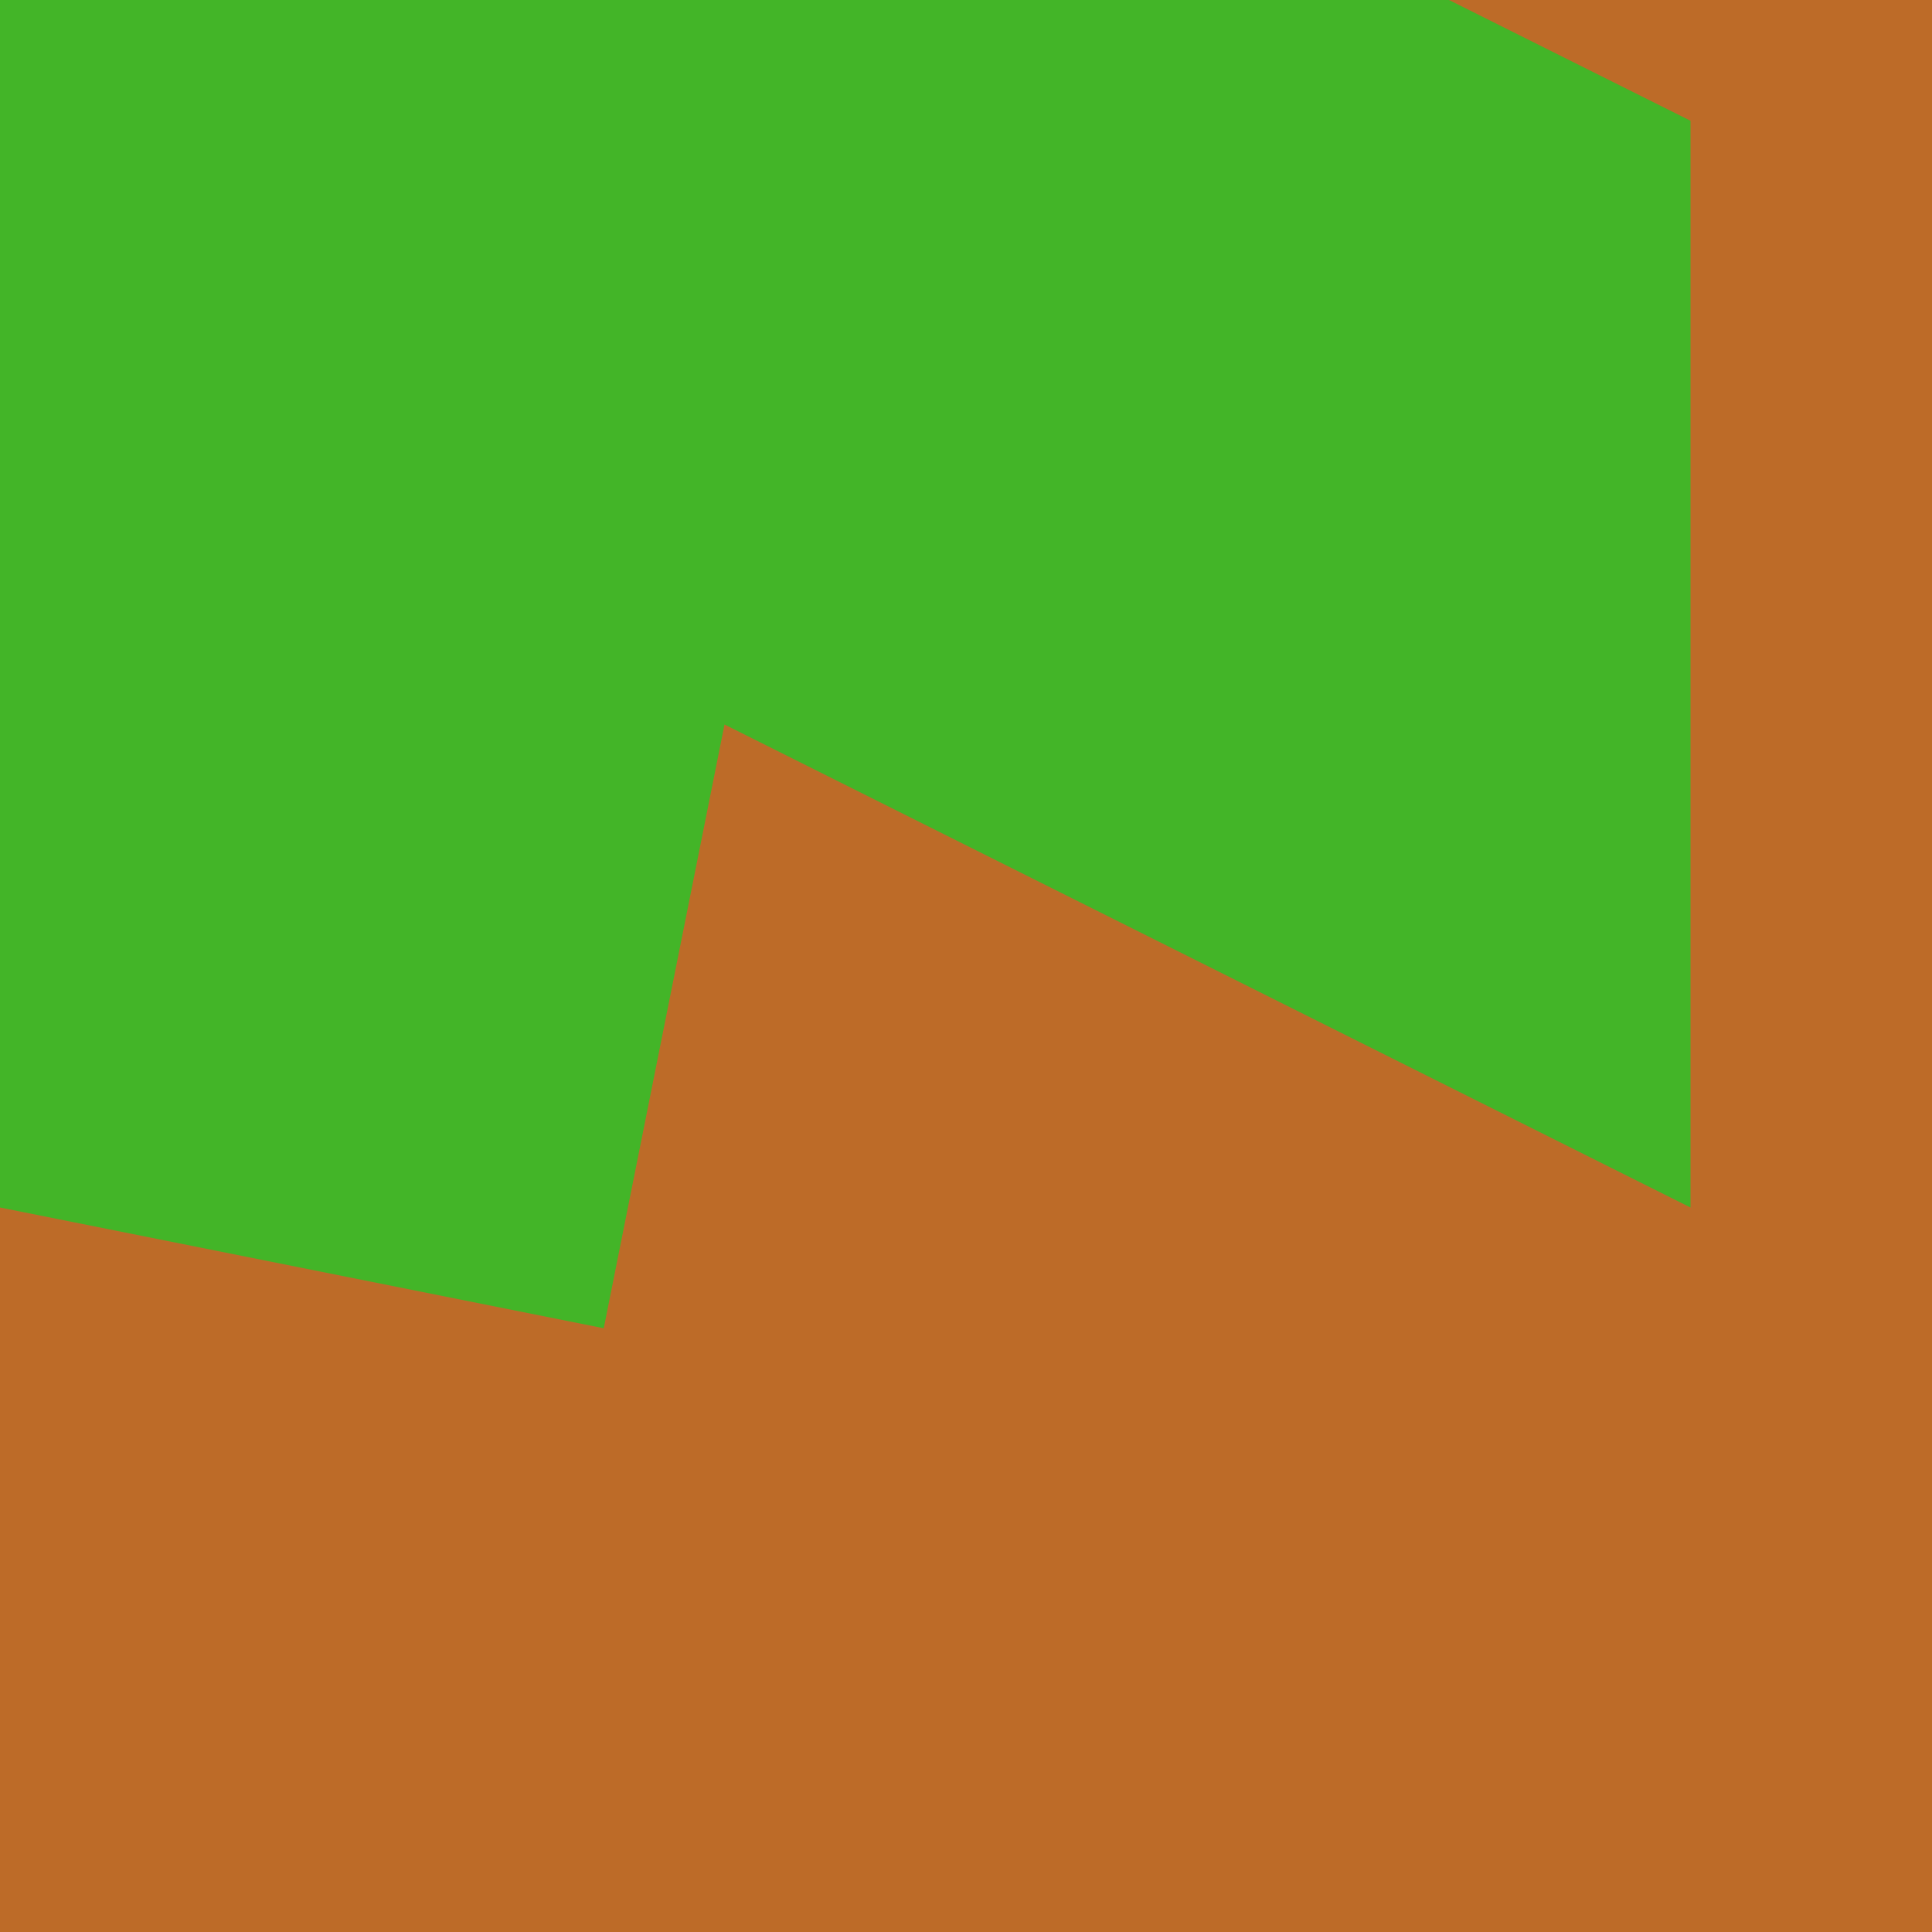
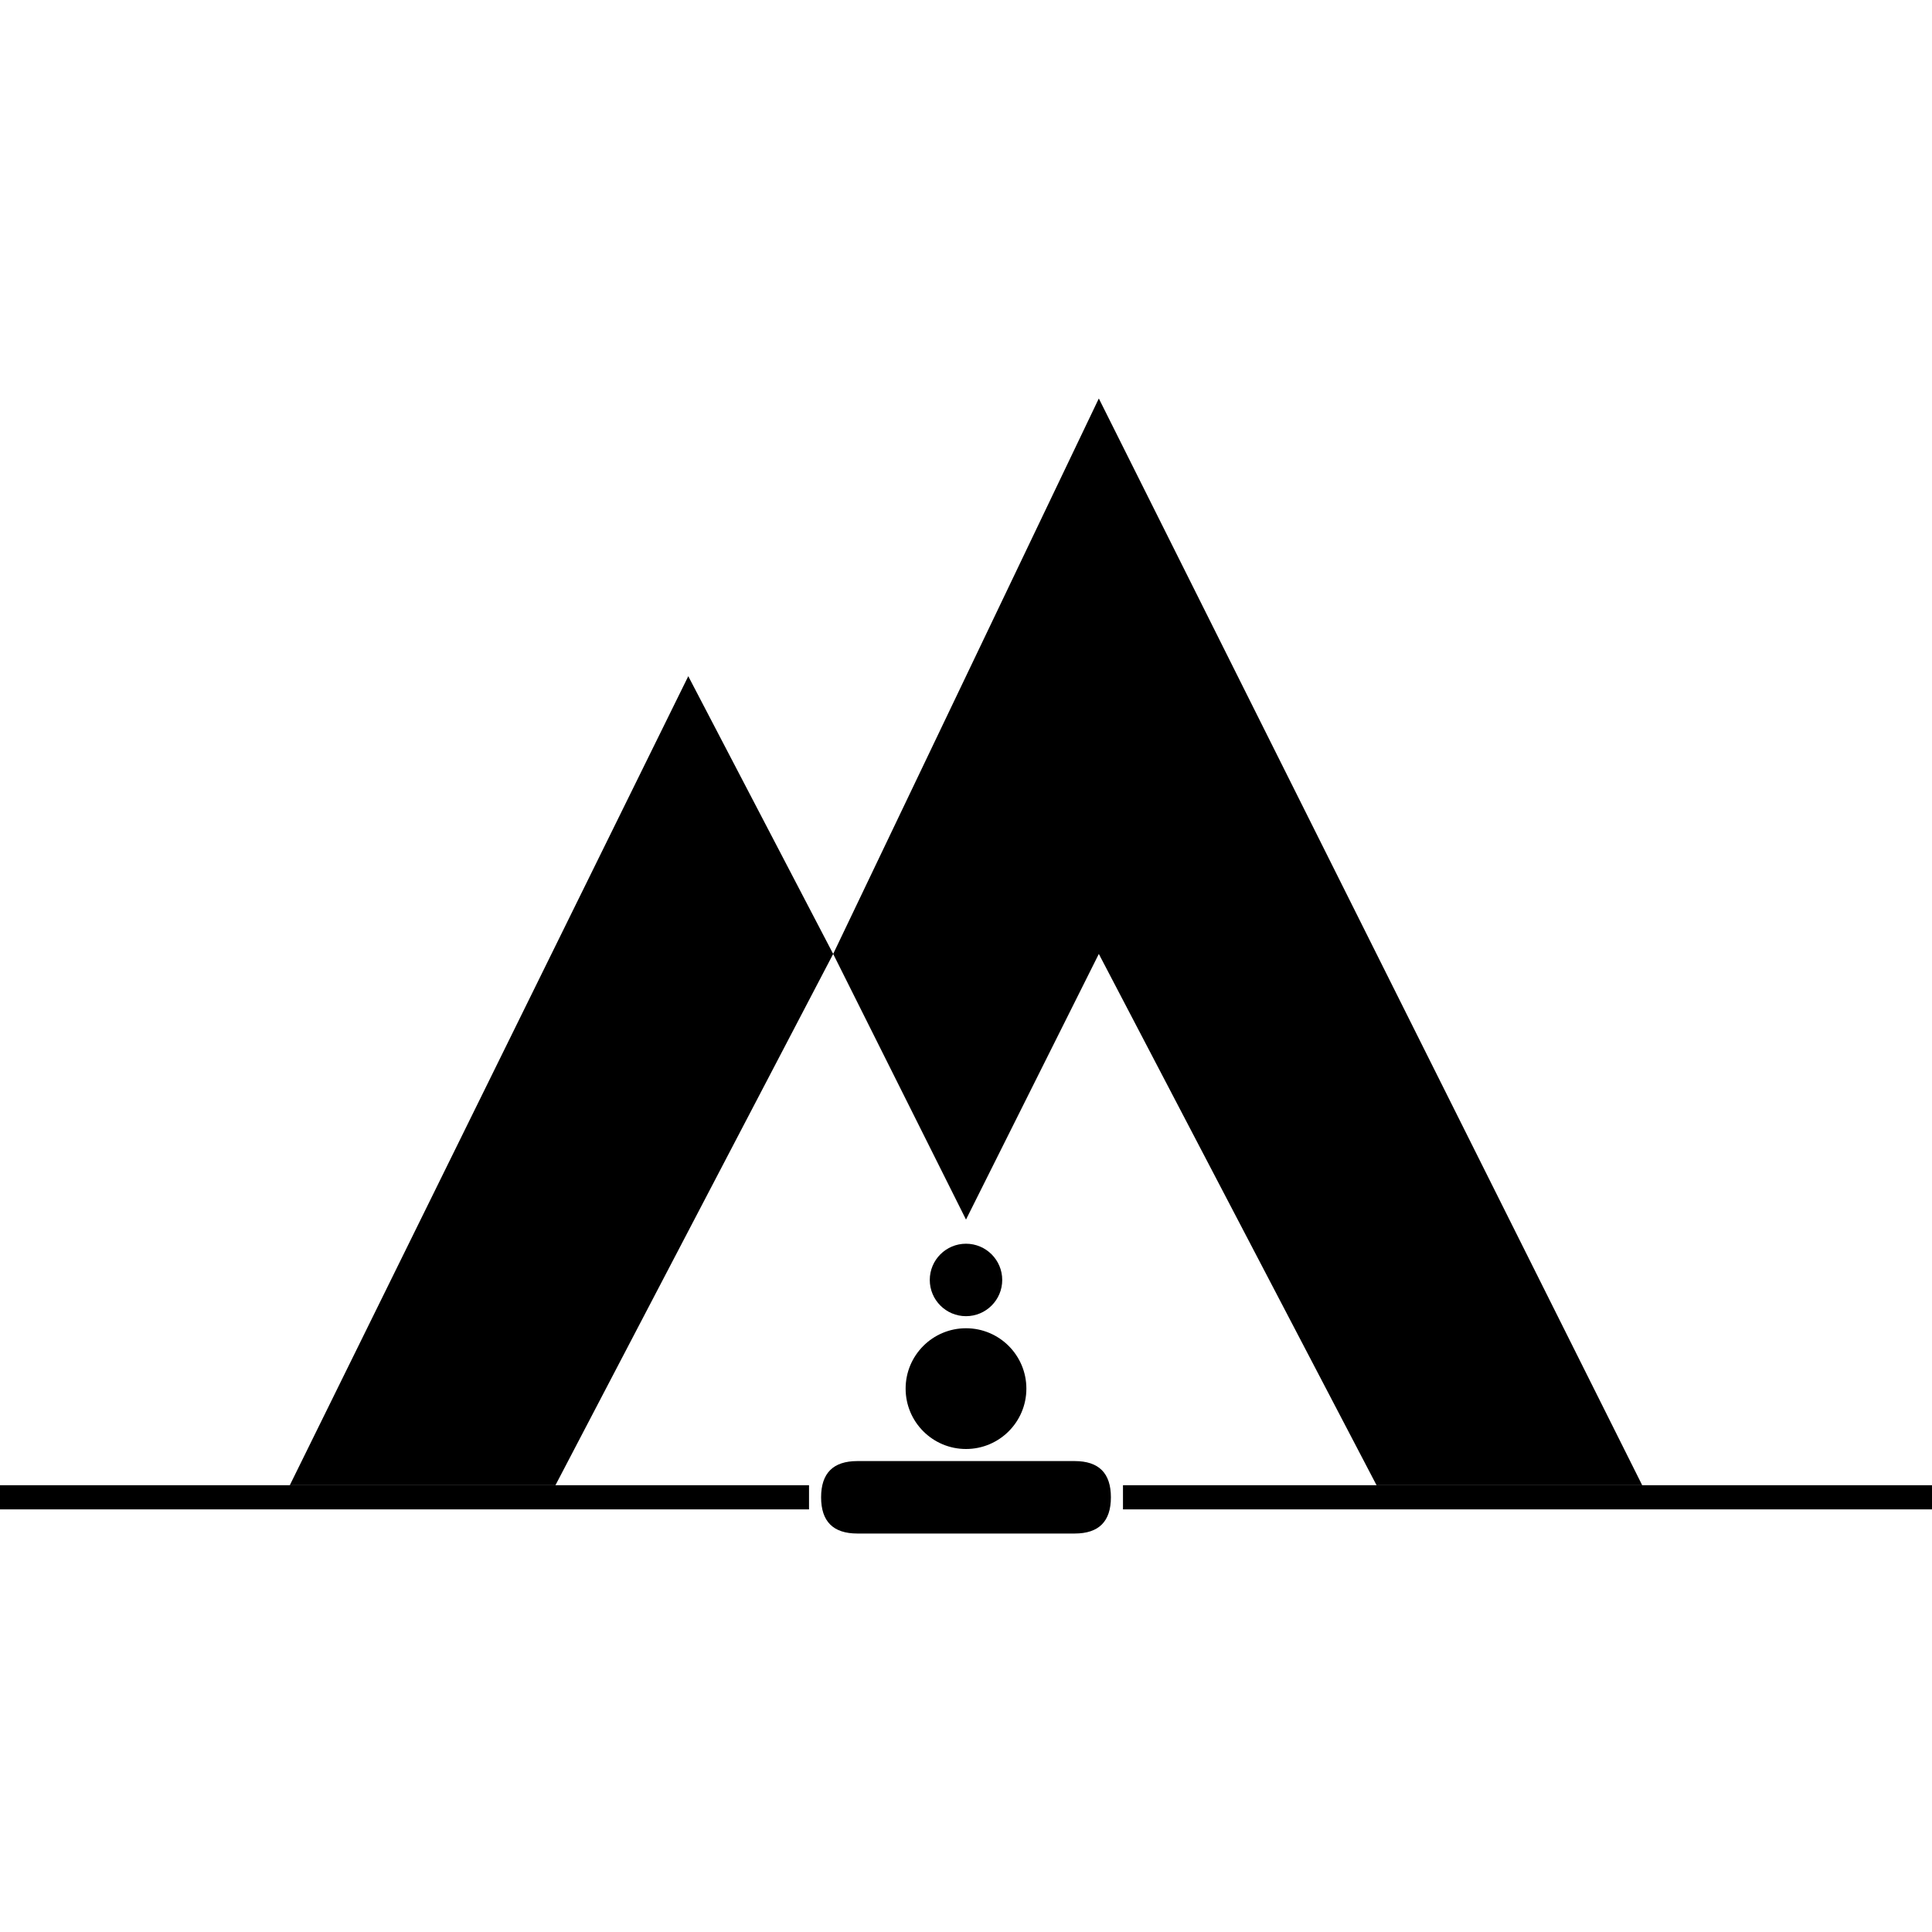
- <svg xmlns="http://www.w3.org/2000/svg" version="1.1" width="16" height="16">
-   <path d="M0 0 C5.28 0 10.56 0 16 0 C16 5.28 16 10.56 16 16 C10.72 16 5.44 16 0 16 C0 10.72 0 5.44 0 0 Z " fill="#43B528" transform="translate(0,0)" />
-   <path d="M0 0 C1.32 0 2.64 0 4 0 C4 5.28 4 10.56 4 16 C-1.28 16 -6.56 16 -12 16 C-12 14.02 -12 12.04 -12 10 C-9.525 10.495 -9.525 10.495 -7 11 C-6.67 9.35 -6.34 7.7 -6 6 C-3.333 7.333 -0.667 8.667 2 10 C2 7.03 2 4.06 2 1 C1.34 0.67 0.68 0.34 0 0 Z " fill="#BD6B28" transform="translate(12,0)" />
+ <svg xmlns="http://www.w3.org/2000/svg" version="1.1" id="typ1" x="0px" y="0px" viewBox="0 0 16 16" style="enable-background:new 0 0 16 16;" xml:space="preserve">
+   <g>
+     <g id="LWPOLYLINE">
+       <polygon points="2.4,12.3 4.6,12.3 6.9,7.9 5.7,5.6   " />
+     </g>
+     <g id="LWPOLYLINE-2">
+       <polygon points="6.9,7.9 8,10.1 9.1,7.9 11.4,12.3 13.6,12.3 9.1,3.3   " />
+     </g>
+     <g id="LWPOLYLINE-3">
+       <path d="M7.1,12.7c-0.2,0-0.3-0.1-0.3-0.3c0-0.2,0.1-0.3,0.3-0.3h1.8c0.2,0,0.3,0.1,0.3,0.3c0,0.2-0.1,0.3-0.3,0.3H7.1z" />
+     </g>
+     <g id="LWPOLYLINE-4">
+       <circle cx="8" cy="10.6" r="0.3" />
+     </g>
+     <g id="LWPOLYLINE-5">
+       <circle cx="8" cy="11.5" r="0.5" />
+     </g>
+     <g id="LWPOLYLINE-6">
+       <path d="M9.3,12.5H16v-0.2H9.3C9.3,12.4,9.3,12.4,9.3,12.5z" />
+     </g>
+     <g id="LWPOLYLINE-7">
+       <path d="M6.7,12.5H0v-0.2h6.7C6.7,12.4,6.7,12.4,6.7,12.5z" />
+     </g>
+   </g>
</svg>
